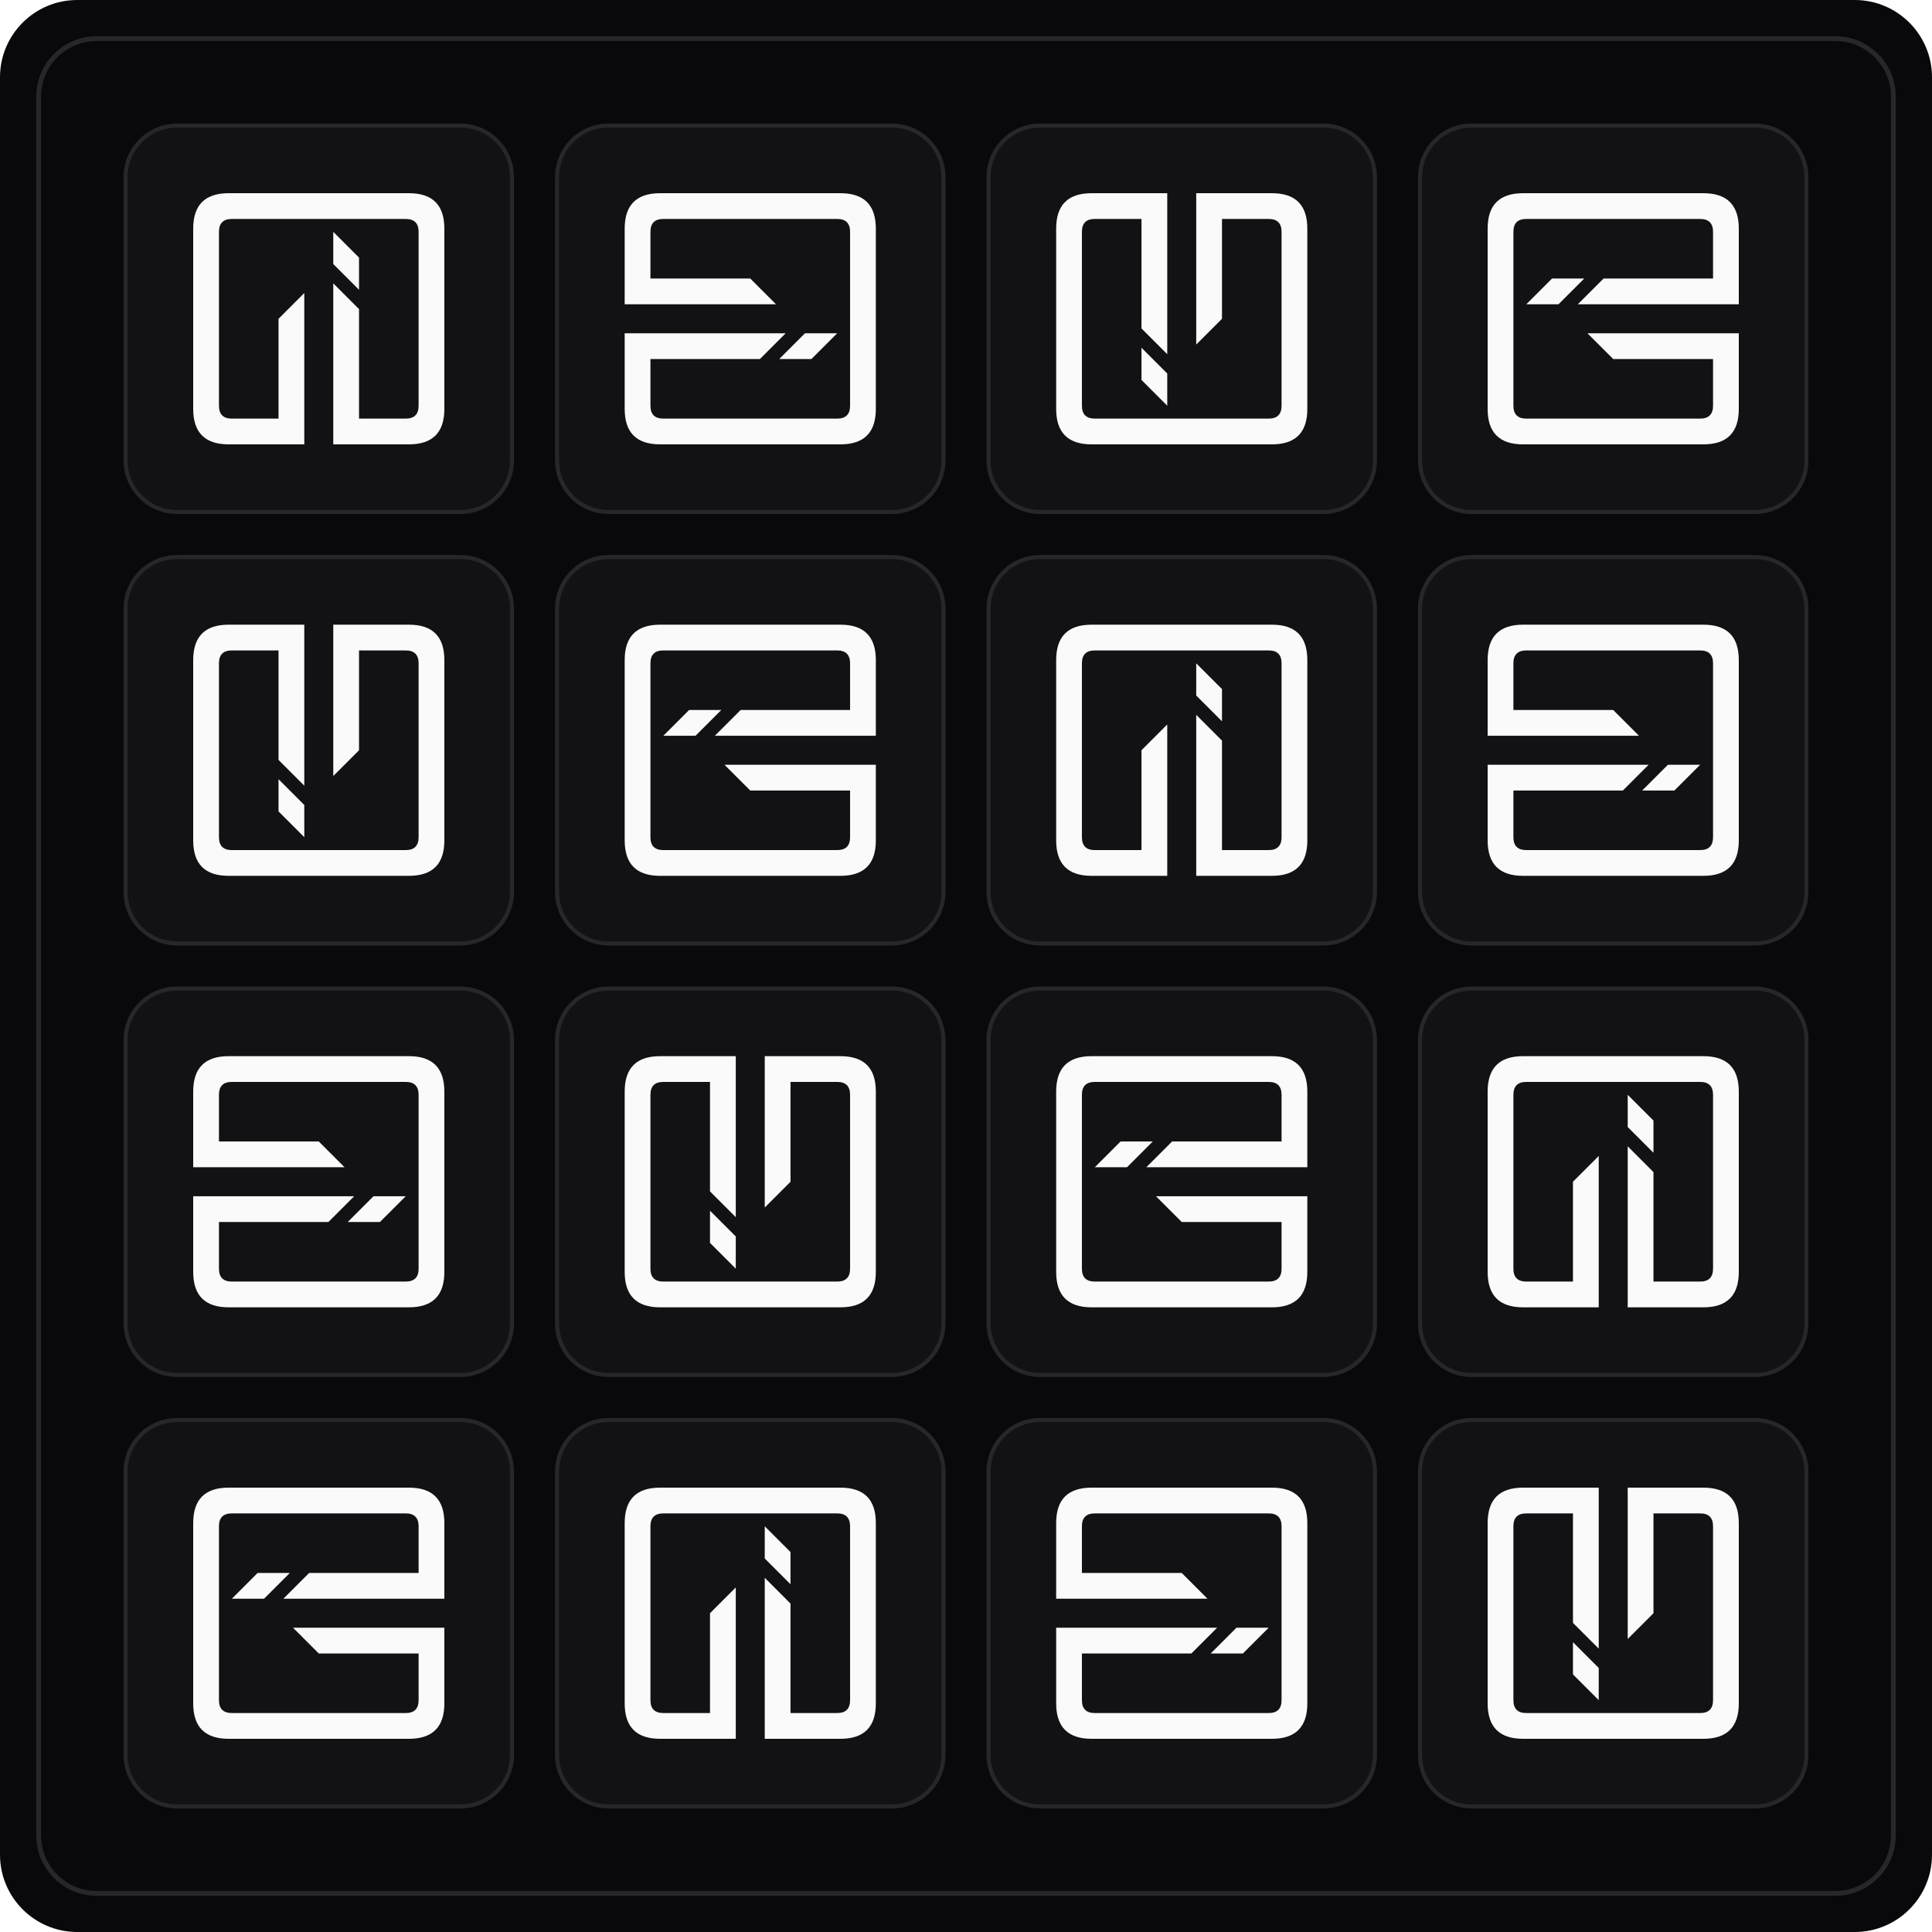
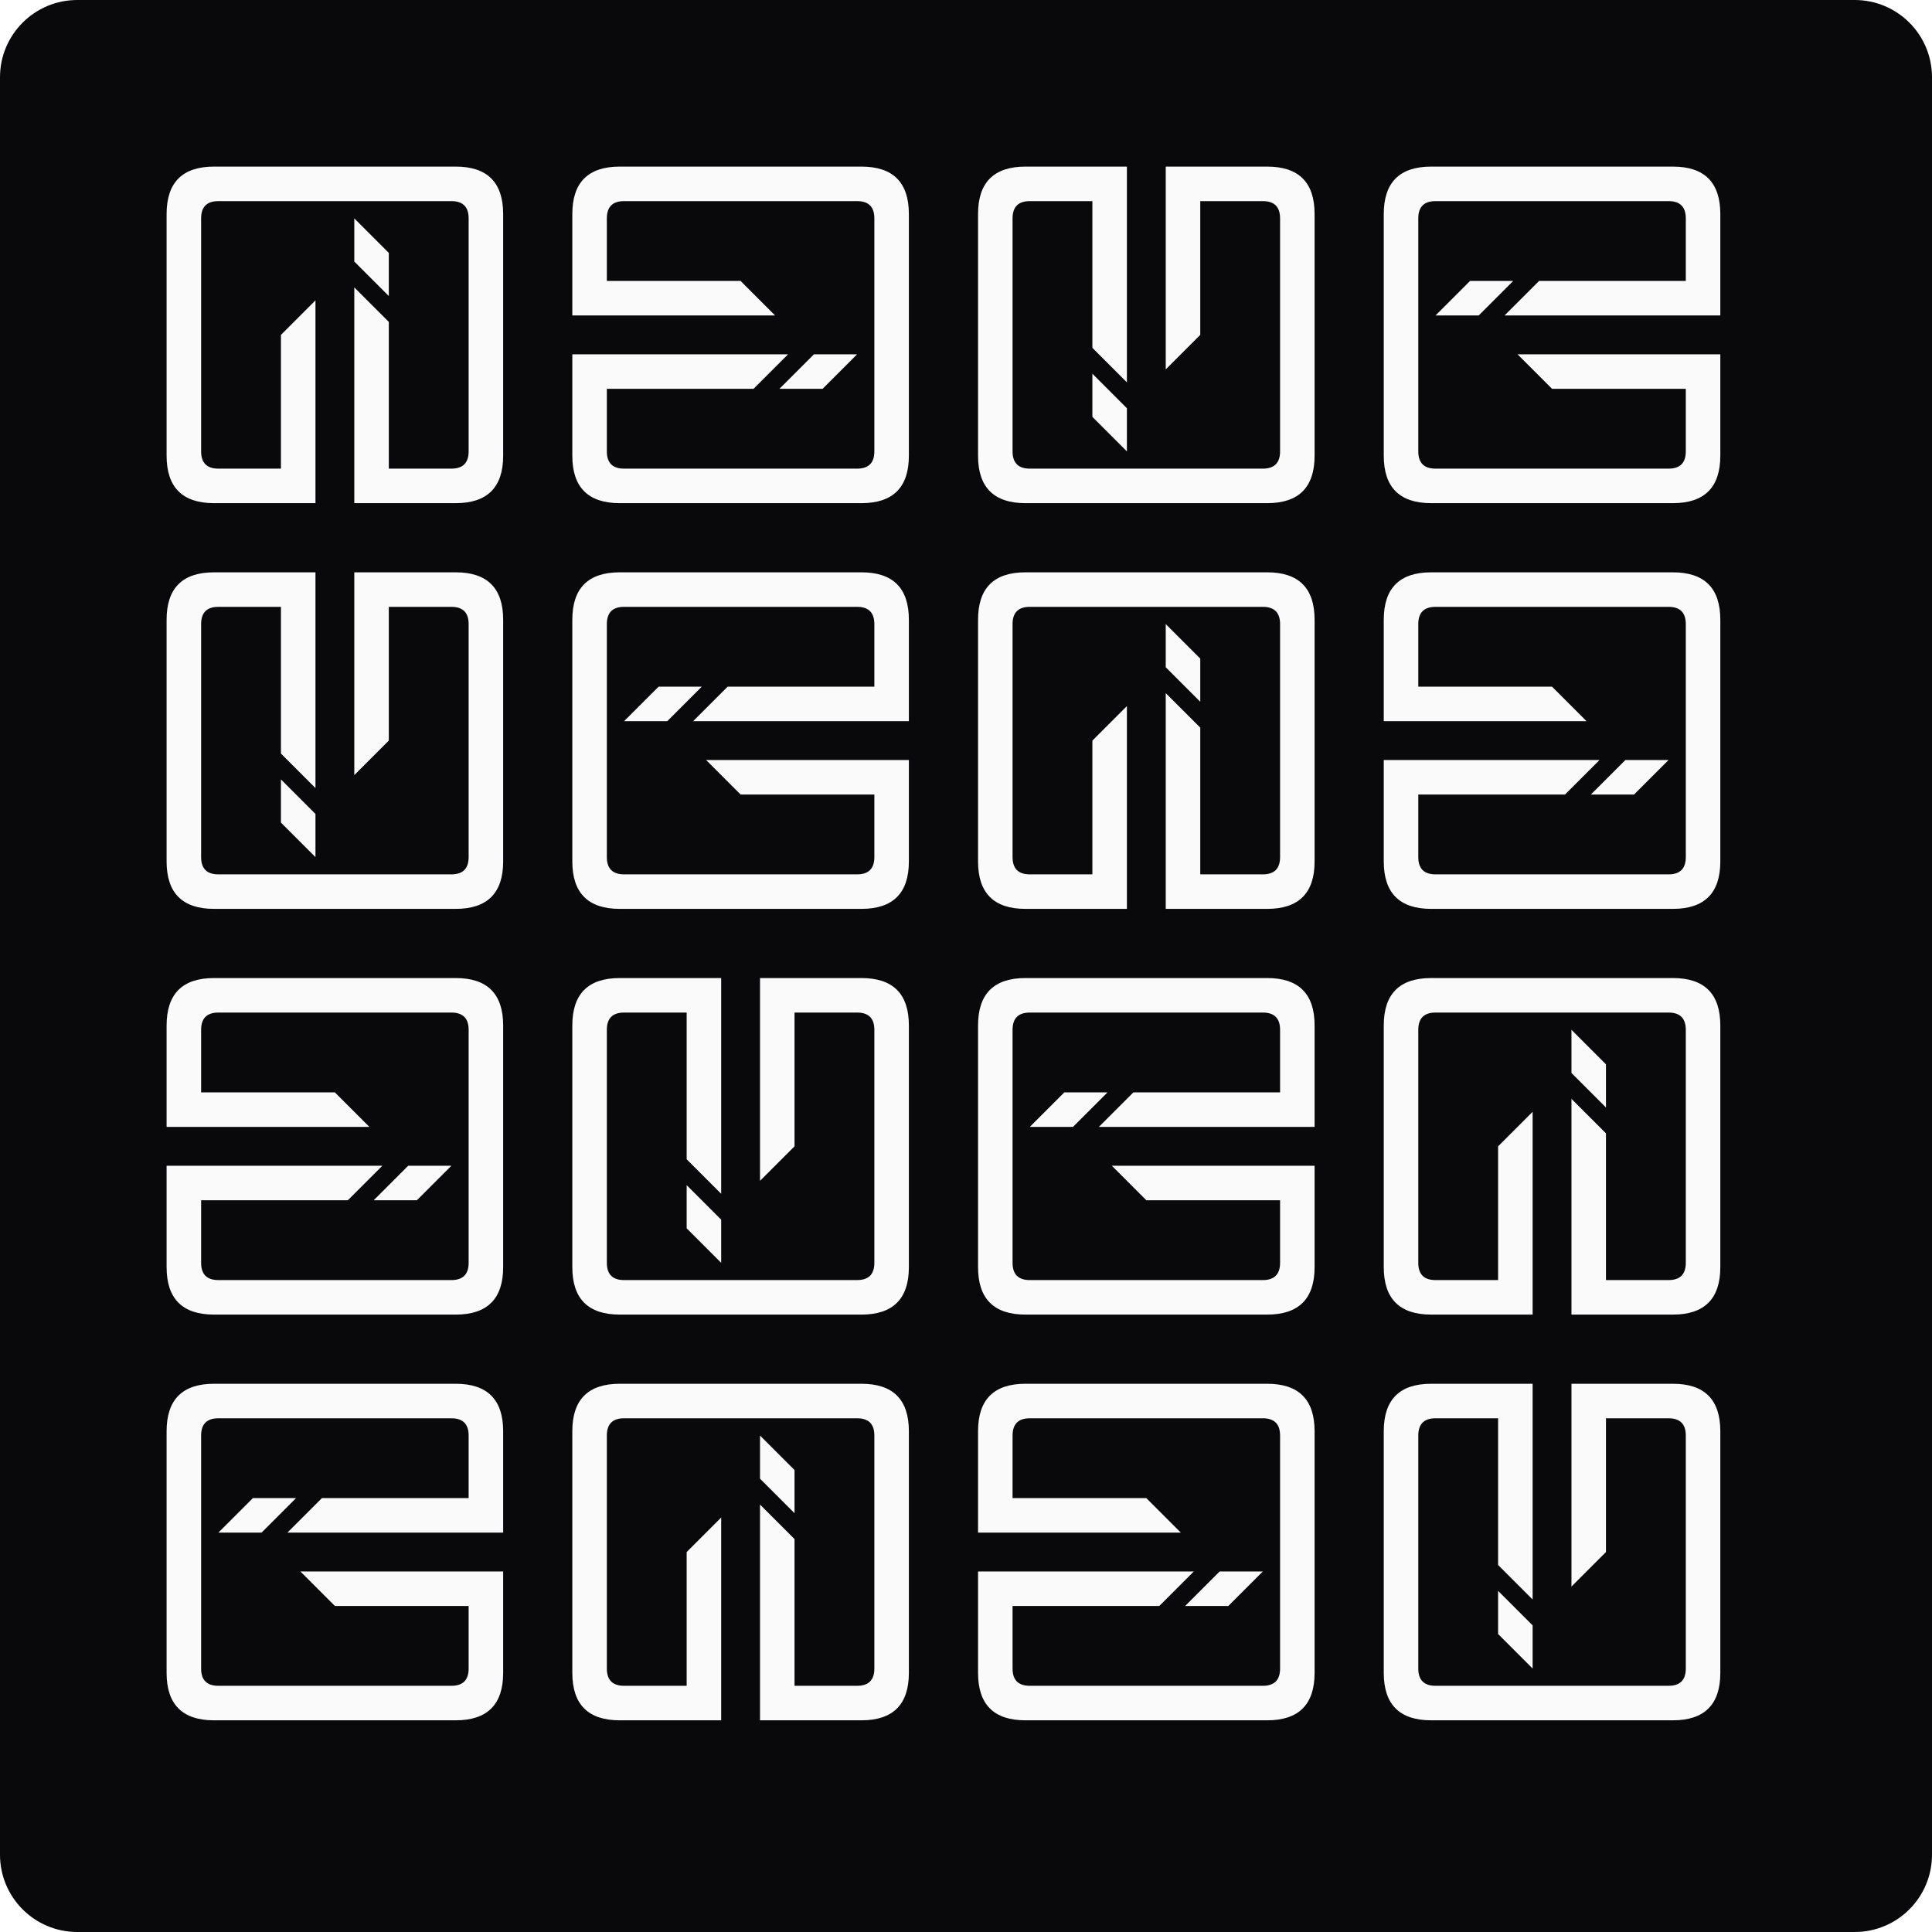
<svg xmlns="http://www.w3.org/2000/svg" viewBox="0 0 1200 1200" width="1200" height="1200">
  <rect width="1200" height="1200" rx="48" fill="#09090B" />
-   <rect x="24" y="24" width="1152" height="1152" rx="36" fill="none" stroke="#27272A" stroke-width="3" />
-   <g transform="translate(78,78)">
-     <rect width="240" height="240" rx="32" fill="#121215" stroke="#27272A" stroke-width="2.5" />
-     <svg x="20" y="20" width="200" height="200" viewBox="0 0 100 100">
+   <g transform="translate(74,74)">
+     <svg x="0" y="0" width="268" height="268" viewBox="0 0 100 100">
      <g transform="rotate(0 50 50)">
        <path d="M 37.5 50 L 45.5 42 V 89 H 22 Q 11 89 11 78 V 22 Q 11 11 22 11 H 78 Q 89 11 89 22 V 78 Q 89 89 78 89 H 54.5 V 39 L 62.5 47 V 81 H 77 Q 81 81 81 77 V 23 Q 81 19 77 19 H 23 Q 19 19 19 23 V 77 Q 19 81 23 81 H 37.5 Z" fill="#FAFAFA" />
        <polygon points="54.5,23 62.5,31 62.5,41 54.5,33" fill="#FAFAFA" />
      </g>
    </svg>
  </g>
-   <g transform="translate(346,78)">
-     <rect width="240" height="240" rx="32" fill="#121215" stroke="#27272A" stroke-width="2.5" />
-     <svg x="20" y="20" width="200" height="200" viewBox="0 0 100 100">
+   <g transform="translate(326,74)">
+     <svg x="0" y="0" width="268" height="268" viewBox="0 0 100 100">
      <g transform="rotate(90 50 50)">
        <path d="M 37.5 50 L 45.5 42 V 89 H 22 Q 11 89 11 78 V 22 Q 11 11 22 11 H 78 Q 89 11 89 22 V 78 Q 89 89 78 89 H 54.5 V 39 L 62.5 47 V 81 H 77 Q 81 81 81 77 V 23 Q 81 19 77 19 H 23 Q 19 19 19 23 V 77 Q 19 81 23 81 H 37.5 Z" fill="#FAFAFA" />
        <polygon points="54.5,23 62.5,31 62.5,41 54.5,33" fill="#FAFAFA" />
      </g>
    </svg>
  </g>
-   <g transform="translate(614,78)">
-     <rect width="240" height="240" rx="32" fill="#121215" stroke="#27272A" stroke-width="2.5" />
-     <svg x="20" y="20" width="200" height="200" viewBox="0 0 100 100">
+   <g transform="translate(578,74)">
+     <svg x="0" y="0" width="268" height="268" viewBox="0 0 100 100">
      <g transform="rotate(180 50 50)">
        <path d="M 37.5 50 L 45.5 42 V 89 H 22 Q 11 89 11 78 V 22 Q 11 11 22 11 H 78 Q 89 11 89 22 V 78 Q 89 89 78 89 H 54.5 V 39 L 62.5 47 V 81 H 77 Q 81 81 81 77 V 23 Q 81 19 77 19 H 23 Q 19 19 19 23 V 77 Q 19 81 23 81 H 37.5 Z" fill="#FAFAFA" />
        <polygon points="54.5,23 62.5,31 62.5,41 54.5,33" fill="#FAFAFA" />
      </g>
    </svg>
  </g>
-   <g transform="translate(882,78)">
-     <rect width="240" height="240" rx="32" fill="#121215" stroke="#27272A" stroke-width="2.5" />
-     <svg x="20" y="20" width="200" height="200" viewBox="0 0 100 100">
+   <g transform="translate(830,74)">
+     <svg x="0" y="0" width="268" height="268" viewBox="0 0 100 100">
      <g transform="rotate(270 50 50)">
        <path d="M 37.5 50 L 45.5 42 V 89 H 22 Q 11 89 11 78 V 22 Q 11 11 22 11 H 78 Q 89 11 89 22 V 78 Q 89 89 78 89 H 54.5 V 39 L 62.5 47 V 81 H 77 Q 81 81 81 77 V 23 Q 81 19 77 19 H 23 Q 19 19 19 23 V 77 Q 19 81 23 81 H 37.5 Z" fill="#FAFAFA" />
        <polygon points="54.5,23 62.5,31 62.5,41 54.5,33" fill="#FAFAFA" />
      </g>
    </svg>
  </g>
-   <g transform="translate(78,346)">
-     <rect width="240" height="240" rx="32" fill="#121215" stroke="#27272A" stroke-width="2.5" />
-     <svg x="20" y="20" width="200" height="200" viewBox="0 0 100 100">
+   <g transform="translate(74,326)">
+     <svg x="0" y="0" width="268" height="268" viewBox="0 0 100 100">
      <g transform="rotate(180 50 50)">
        <path d="M 37.5 50 L 45.5 42 V 89 H 22 Q 11 89 11 78 V 22 Q 11 11 22 11 H 78 Q 89 11 89 22 V 78 Q 89 89 78 89 H 54.5 V 39 L 62.5 47 V 81 H 77 Q 81 81 81 77 V 23 Q 81 19 77 19 H 23 Q 19 19 19 23 V 77 Q 19 81 23 81 H 37.5 Z" fill="#FAFAFA" />
        <polygon points="54.5,23 62.5,31 62.5,41 54.5,33" fill="#FAFAFA" />
      </g>
    </svg>
  </g>
-   <g transform="translate(346,346)">
-     <rect width="240" height="240" rx="32" fill="#121215" stroke="#27272A" stroke-width="2.5" />
-     <svg x="20" y="20" width="200" height="200" viewBox="0 0 100 100">
+   <g transform="translate(326,326)">
+     <svg x="0" y="0" width="268" height="268" viewBox="0 0 100 100">
      <g transform="rotate(270 50 50)">
        <path d="M 37.5 50 L 45.5 42 V 89 H 22 Q 11 89 11 78 V 22 Q 11 11 22 11 H 78 Q 89 11 89 22 V 78 Q 89 89 78 89 H 54.5 V 39 L 62.5 47 V 81 H 77 Q 81 81 81 77 V 23 Q 81 19 77 19 H 23 Q 19 19 19 23 V 77 Q 19 81 23 81 H 37.5 Z" fill="#FAFAFA" />
        <polygon points="54.5,23 62.5,31 62.5,41 54.5,33" fill="#FAFAFA" />
      </g>
    </svg>
  </g>
-   <g transform="translate(614,346)">
-     <rect width="240" height="240" rx="32" fill="#121215" stroke="#27272A" stroke-width="2.5" />
-     <svg x="20" y="20" width="200" height="200" viewBox="0 0 100 100">
+   <g transform="translate(578,326)">
+     <svg x="0" y="0" width="268" height="268" viewBox="0 0 100 100">
      <g transform="rotate(0 50 50)">
        <path d="M 37.5 50 L 45.5 42 V 89 H 22 Q 11 89 11 78 V 22 Q 11 11 22 11 H 78 Q 89 11 89 22 V 78 Q 89 89 78 89 H 54.5 V 39 L 62.5 47 V 81 H 77 Q 81 81 81 77 V 23 Q 81 19 77 19 H 23 Q 19 19 19 23 V 77 Q 19 81 23 81 H 37.5 Z" fill="#FAFAFA" />
        <polygon points="54.5,23 62.5,31 62.5,41 54.5,33" fill="#FAFAFA" />
      </g>
    </svg>
  </g>
-   <g transform="translate(882,346)">
-     <rect width="240" height="240" rx="32" fill="#121215" stroke="#27272A" stroke-width="2.5" />
-     <svg x="20" y="20" width="200" height="200" viewBox="0 0 100 100">
+   <g transform="translate(830,326)">
+     <svg x="0" y="0" width="268" height="268" viewBox="0 0 100 100">
      <g transform="rotate(90 50 50)">
        <path d="M 37.5 50 L 45.5 42 V 89 H 22 Q 11 89 11 78 V 22 Q 11 11 22 11 H 78 Q 89 11 89 22 V 78 Q 89 89 78 89 H 54.5 V 39 L 62.5 47 V 81 H 77 Q 81 81 81 77 V 23 Q 81 19 77 19 H 23 Q 19 19 19 23 V 77 Q 19 81 23 81 H 37.5 Z" fill="#FAFAFA" />
        <polygon points="54.5,23 62.5,31 62.5,41 54.5,33" fill="#FAFAFA" />
      </g>
    </svg>
  </g>
-   <g transform="translate(78,614)">
-     <rect width="240" height="240" rx="32" fill="#121215" stroke="#27272A" stroke-width="2.5" />
-     <svg x="20" y="20" width="200" height="200" viewBox="0 0 100 100">
+   <g transform="translate(74,578)">
+     <svg x="0" y="0" width="268" height="268" viewBox="0 0 100 100">
      <g transform="rotate(90 50 50)">
        <path d="M 37.5 50 L 45.5 42 V 89 H 22 Q 11 89 11 78 V 22 Q 11 11 22 11 H 78 Q 89 11 89 22 V 78 Q 89 89 78 89 H 54.5 V 39 L 62.5 47 V 81 H 77 Q 81 81 81 77 V 23 Q 81 19 77 19 H 23 Q 19 19 19 23 V 77 Q 19 81 23 81 H 37.5 Z" fill="#FAFAFA" />
        <polygon points="54.5,23 62.5,31 62.5,41 54.5,33" fill="#FAFAFA" />
      </g>
    </svg>
  </g>
-   <g transform="translate(346,614)">
-     <rect width="240" height="240" rx="32" fill="#121215" stroke="#27272A" stroke-width="2.5" />
-     <svg x="20" y="20" width="200" height="200" viewBox="0 0 100 100">
+   <g transform="translate(326,578)">
+     <svg x="0" y="0" width="268" height="268" viewBox="0 0 100 100">
      <g transform="rotate(180 50 50)">
        <path d="M 37.5 50 L 45.5 42 V 89 H 22 Q 11 89 11 78 V 22 Q 11 11 22 11 H 78 Q 89 11 89 22 V 78 Q 89 89 78 89 H 54.5 V 39 L 62.5 47 V 81 H 77 Q 81 81 81 77 V 23 Q 81 19 77 19 H 23 Q 19 19 19 23 V 77 Q 19 81 23 81 H 37.5 Z" fill="#FAFAFA" />
        <polygon points="54.5,23 62.5,31 62.5,41 54.5,33" fill="#FAFAFA" />
      </g>
    </svg>
  </g>
-   <g transform="translate(614,614)">
-     <rect width="240" height="240" rx="32" fill="#121215" stroke="#27272A" stroke-width="2.5" />
-     <svg x="20" y="20" width="200" height="200" viewBox="0 0 100 100">
+   <g transform="translate(578,578)">
+     <svg x="0" y="0" width="268" height="268" viewBox="0 0 100 100">
      <g transform="rotate(270 50 50)">
        <path d="M 37.5 50 L 45.5 42 V 89 H 22 Q 11 89 11 78 V 22 Q 11 11 22 11 H 78 Q 89 11 89 22 V 78 Q 89 89 78 89 H 54.5 V 39 L 62.5 47 V 81 H 77 Q 81 81 81 77 V 23 Q 81 19 77 19 H 23 Q 19 19 19 23 V 77 Q 19 81 23 81 H 37.5 Z" fill="#FAFAFA" />
        <polygon points="54.5,23 62.5,31 62.5,41 54.5,33" fill="#FAFAFA" />
      </g>
    </svg>
  </g>
-   <g transform="translate(882,614)">
-     <rect width="240" height="240" rx="32" fill="#121215" stroke="#27272A" stroke-width="2.5" />
-     <svg x="20" y="20" width="200" height="200" viewBox="0 0 100 100">
+   <g transform="translate(830,578)">
+     <svg x="0" y="0" width="268" height="268" viewBox="0 0 100 100">
      <g transform="rotate(0 50 50)">
        <path d="M 37.5 50 L 45.5 42 V 89 H 22 Q 11 89 11 78 V 22 Q 11 11 22 11 H 78 Q 89 11 89 22 V 78 Q 89 89 78 89 H 54.5 V 39 L 62.5 47 V 81 H 77 Q 81 81 81 77 V 23 Q 81 19 77 19 H 23 Q 19 19 19 23 V 77 Q 19 81 23 81 H 37.5 Z" fill="#FAFAFA" />
        <polygon points="54.5,23 62.5,31 62.5,41 54.5,33" fill="#FAFAFA" />
      </g>
    </svg>
  </g>
-   <g transform="translate(78,882)">
-     <rect width="240" height="240" rx="32" fill="#121215" stroke="#27272A" stroke-width="2.5" />
-     <svg x="20" y="20" width="200" height="200" viewBox="0 0 100 100">
+   <g transform="translate(74,830)">
+     <svg x="0" y="0" width="268" height="268" viewBox="0 0 100 100">
      <g transform="rotate(270 50 50)">
        <path d="M 37.5 50 L 45.5 42 V 89 H 22 Q 11 89 11 78 V 22 Q 11 11 22 11 H 78 Q 89 11 89 22 V 78 Q 89 89 78 89 H 54.5 V 39 L 62.5 47 V 81 H 77 Q 81 81 81 77 V 23 Q 81 19 77 19 H 23 Q 19 19 19 23 V 77 Q 19 81 23 81 H 37.5 Z" fill="#FAFAFA" />
        <polygon points="54.5,23 62.5,31 62.5,41 54.5,33" fill="#FAFAFA" />
      </g>
    </svg>
  </g>
-   <g transform="translate(346,882)">
-     <rect width="240" height="240" rx="32" fill="#121215" stroke="#27272A" stroke-width="2.5" />
-     <svg x="20" y="20" width="200" height="200" viewBox="0 0 100 100">
+   <g transform="translate(326,830)">
+     <svg x="0" y="0" width="268" height="268" viewBox="0 0 100 100">
      <g transform="rotate(0 50 50)">
        <path d="M 37.5 50 L 45.5 42 V 89 H 22 Q 11 89 11 78 V 22 Q 11 11 22 11 H 78 Q 89 11 89 22 V 78 Q 89 89 78 89 H 54.5 V 39 L 62.5 47 V 81 H 77 Q 81 81 81 77 V 23 Q 81 19 77 19 H 23 Q 19 19 19 23 V 77 Q 19 81 23 81 H 37.5 Z" fill="#FAFAFA" />
        <polygon points="54.5,23 62.5,31 62.5,41 54.5,33" fill="#FAFAFA" />
      </g>
    </svg>
  </g>
-   <g transform="translate(614,882)">
-     <rect width="240" height="240" rx="32" fill="#121215" stroke="#27272A" stroke-width="2.5" />
-     <svg x="20" y="20" width="200" height="200" viewBox="0 0 100 100">
+   <g transform="translate(578,830)">
+     <svg x="0" y="0" width="268" height="268" viewBox="0 0 100 100">
      <g transform="rotate(90 50 50)">
        <path d="M 37.5 50 L 45.5 42 V 89 H 22 Q 11 89 11 78 V 22 Q 11 11 22 11 H 78 Q 89 11 89 22 V 78 Q 89 89 78 89 H 54.5 V 39 L 62.5 47 V 81 H 77 Q 81 81 81 77 V 23 Q 81 19 77 19 H 23 Q 19 19 19 23 V 77 Q 19 81 23 81 H 37.5 Z" fill="#FAFAFA" />
        <polygon points="54.5,23 62.5,31 62.5,41 54.5,33" fill="#FAFAFA" />
      </g>
    </svg>
  </g>
-   <g transform="translate(882,882)">
-     <rect width="240" height="240" rx="32" fill="#121215" stroke="#27272A" stroke-width="2.5" />
-     <svg x="20" y="20" width="200" height="200" viewBox="0 0 100 100">
+   <g transform="translate(830,830)">
+     <svg x="0" y="0" width="268" height="268" viewBox="0 0 100 100">
      <g transform="rotate(180 50 50)">
        <path d="M 37.5 50 L 45.5 42 V 89 H 22 Q 11 89 11 78 V 22 Q 11 11 22 11 H 78 Q 89 11 89 22 V 78 Q 89 89 78 89 H 54.5 V 39 L 62.5 47 V 81 H 77 Q 81 81 81 77 V 23 Q 81 19 77 19 H 23 Q 19 19 19 23 V 77 Q 19 81 23 81 H 37.5 Z" fill="#FAFAFA" />
        <polygon points="54.5,23 62.5,31 62.5,41 54.5,33" fill="#FAFAFA" />
      </g>
    </svg>
  </g>
</svg>
